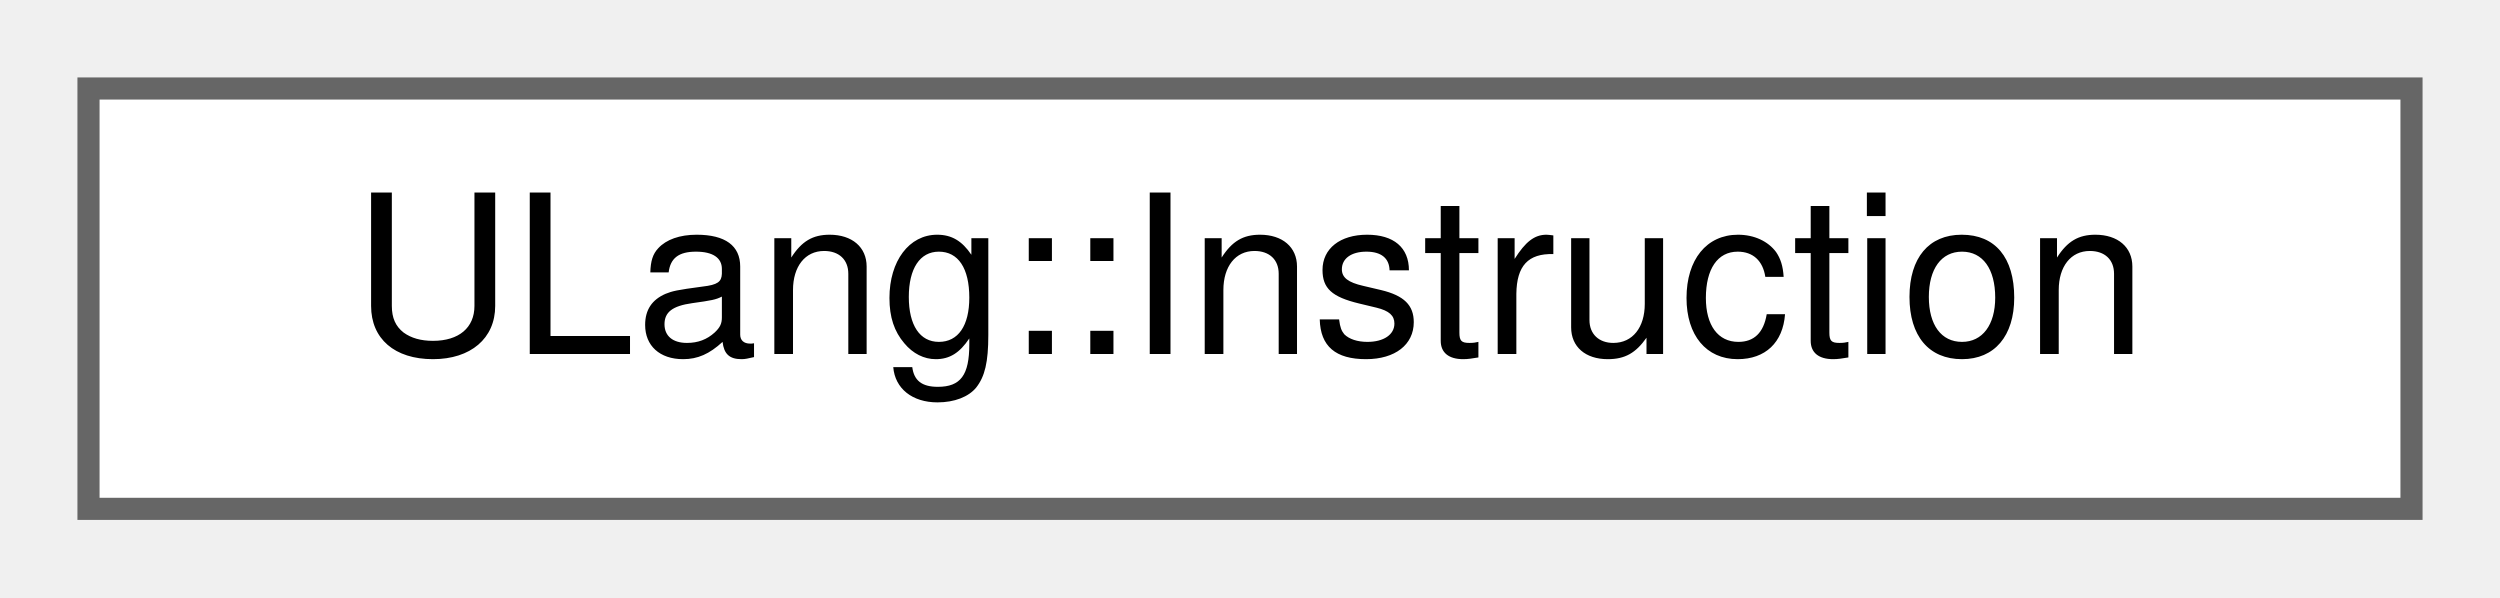
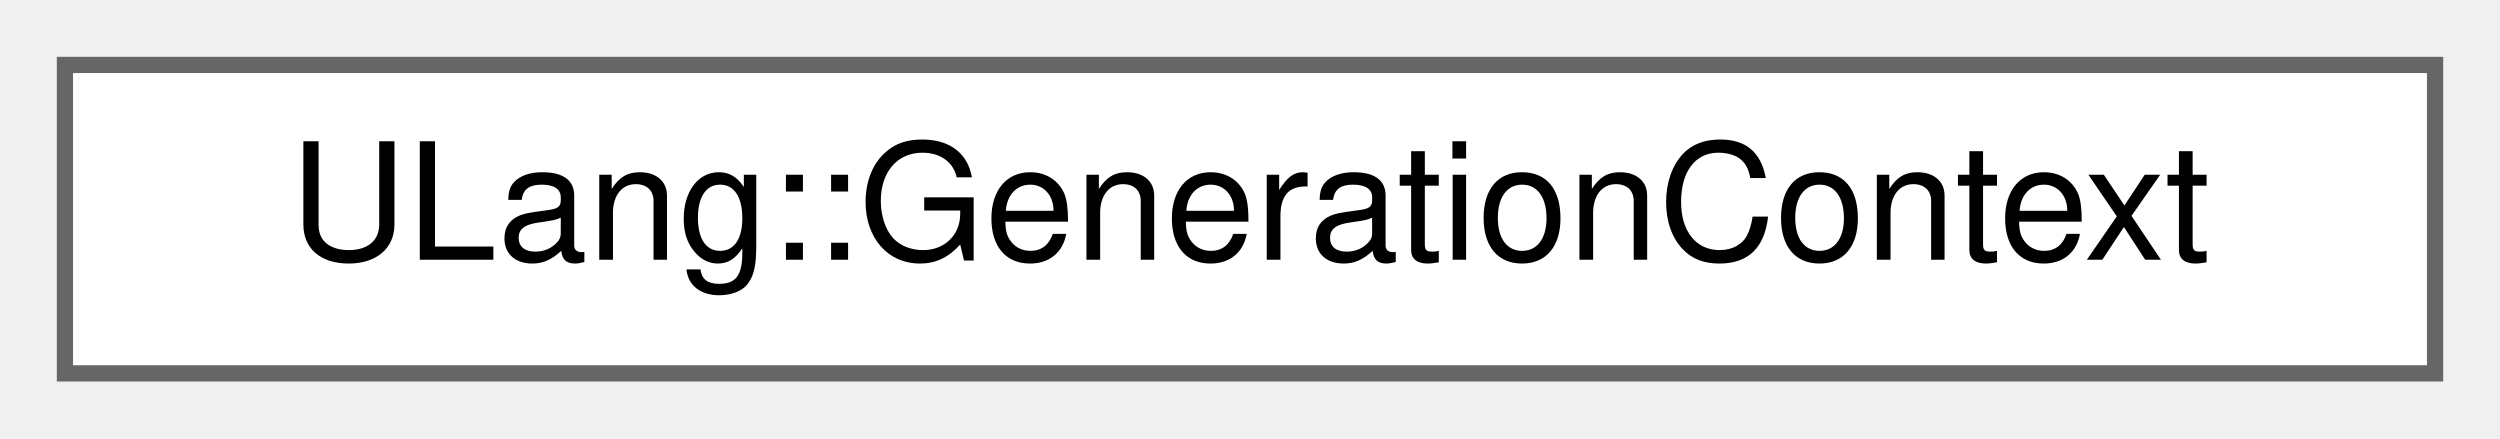
- <svg xmlns="http://www.w3.org/2000/svg" xmlns:xlink="http://www.w3.org/1999/xlink" width="113pt" height="27pt" viewBox="0.00 0.00 113.00 27.00">
+ <svg xmlns="http://www.w3.org/2000/svg" xmlns:xlink="http://www.w3.org/1999/xlink" width="154pt" height="27pt" viewBox="0.00 0.00 154.00 27.00">
  <g id="graph0" class="graph" transform="scale(1 1) rotate(0) translate(4 23)">
    <g id="Node000000" class="node">
      <g id="a_Node000000">
-         <a xlink:href="structULang_1_1Instruction.html" target="_top" xlink:title=" ">
-           <polygon fill="white" stroke="#666666" points="105,-19 0,-19 0,0 105,0 105,-19" />
-           <text text-anchor="middle" x="52.5" y="-7" font-family="Helvetica,sans-Serif" font-size="10.00">ULang::Instruction</text>
+         <a xlink:href="structULang_1_1GenerationContext.html" target="_top" xlink:title=" ">
+           <polygon fill="white" stroke="#666666" points="146,-19 0,-19 0,0 146,0 146,-19" />
+           <text text-anchor="middle" x="73" y="-7" font-family="Helvetica,sans-Serif" font-size="10.00">ULang::GenerationContext</text>
        </a>
      </g>
    </g>
  </g>
</svg>
